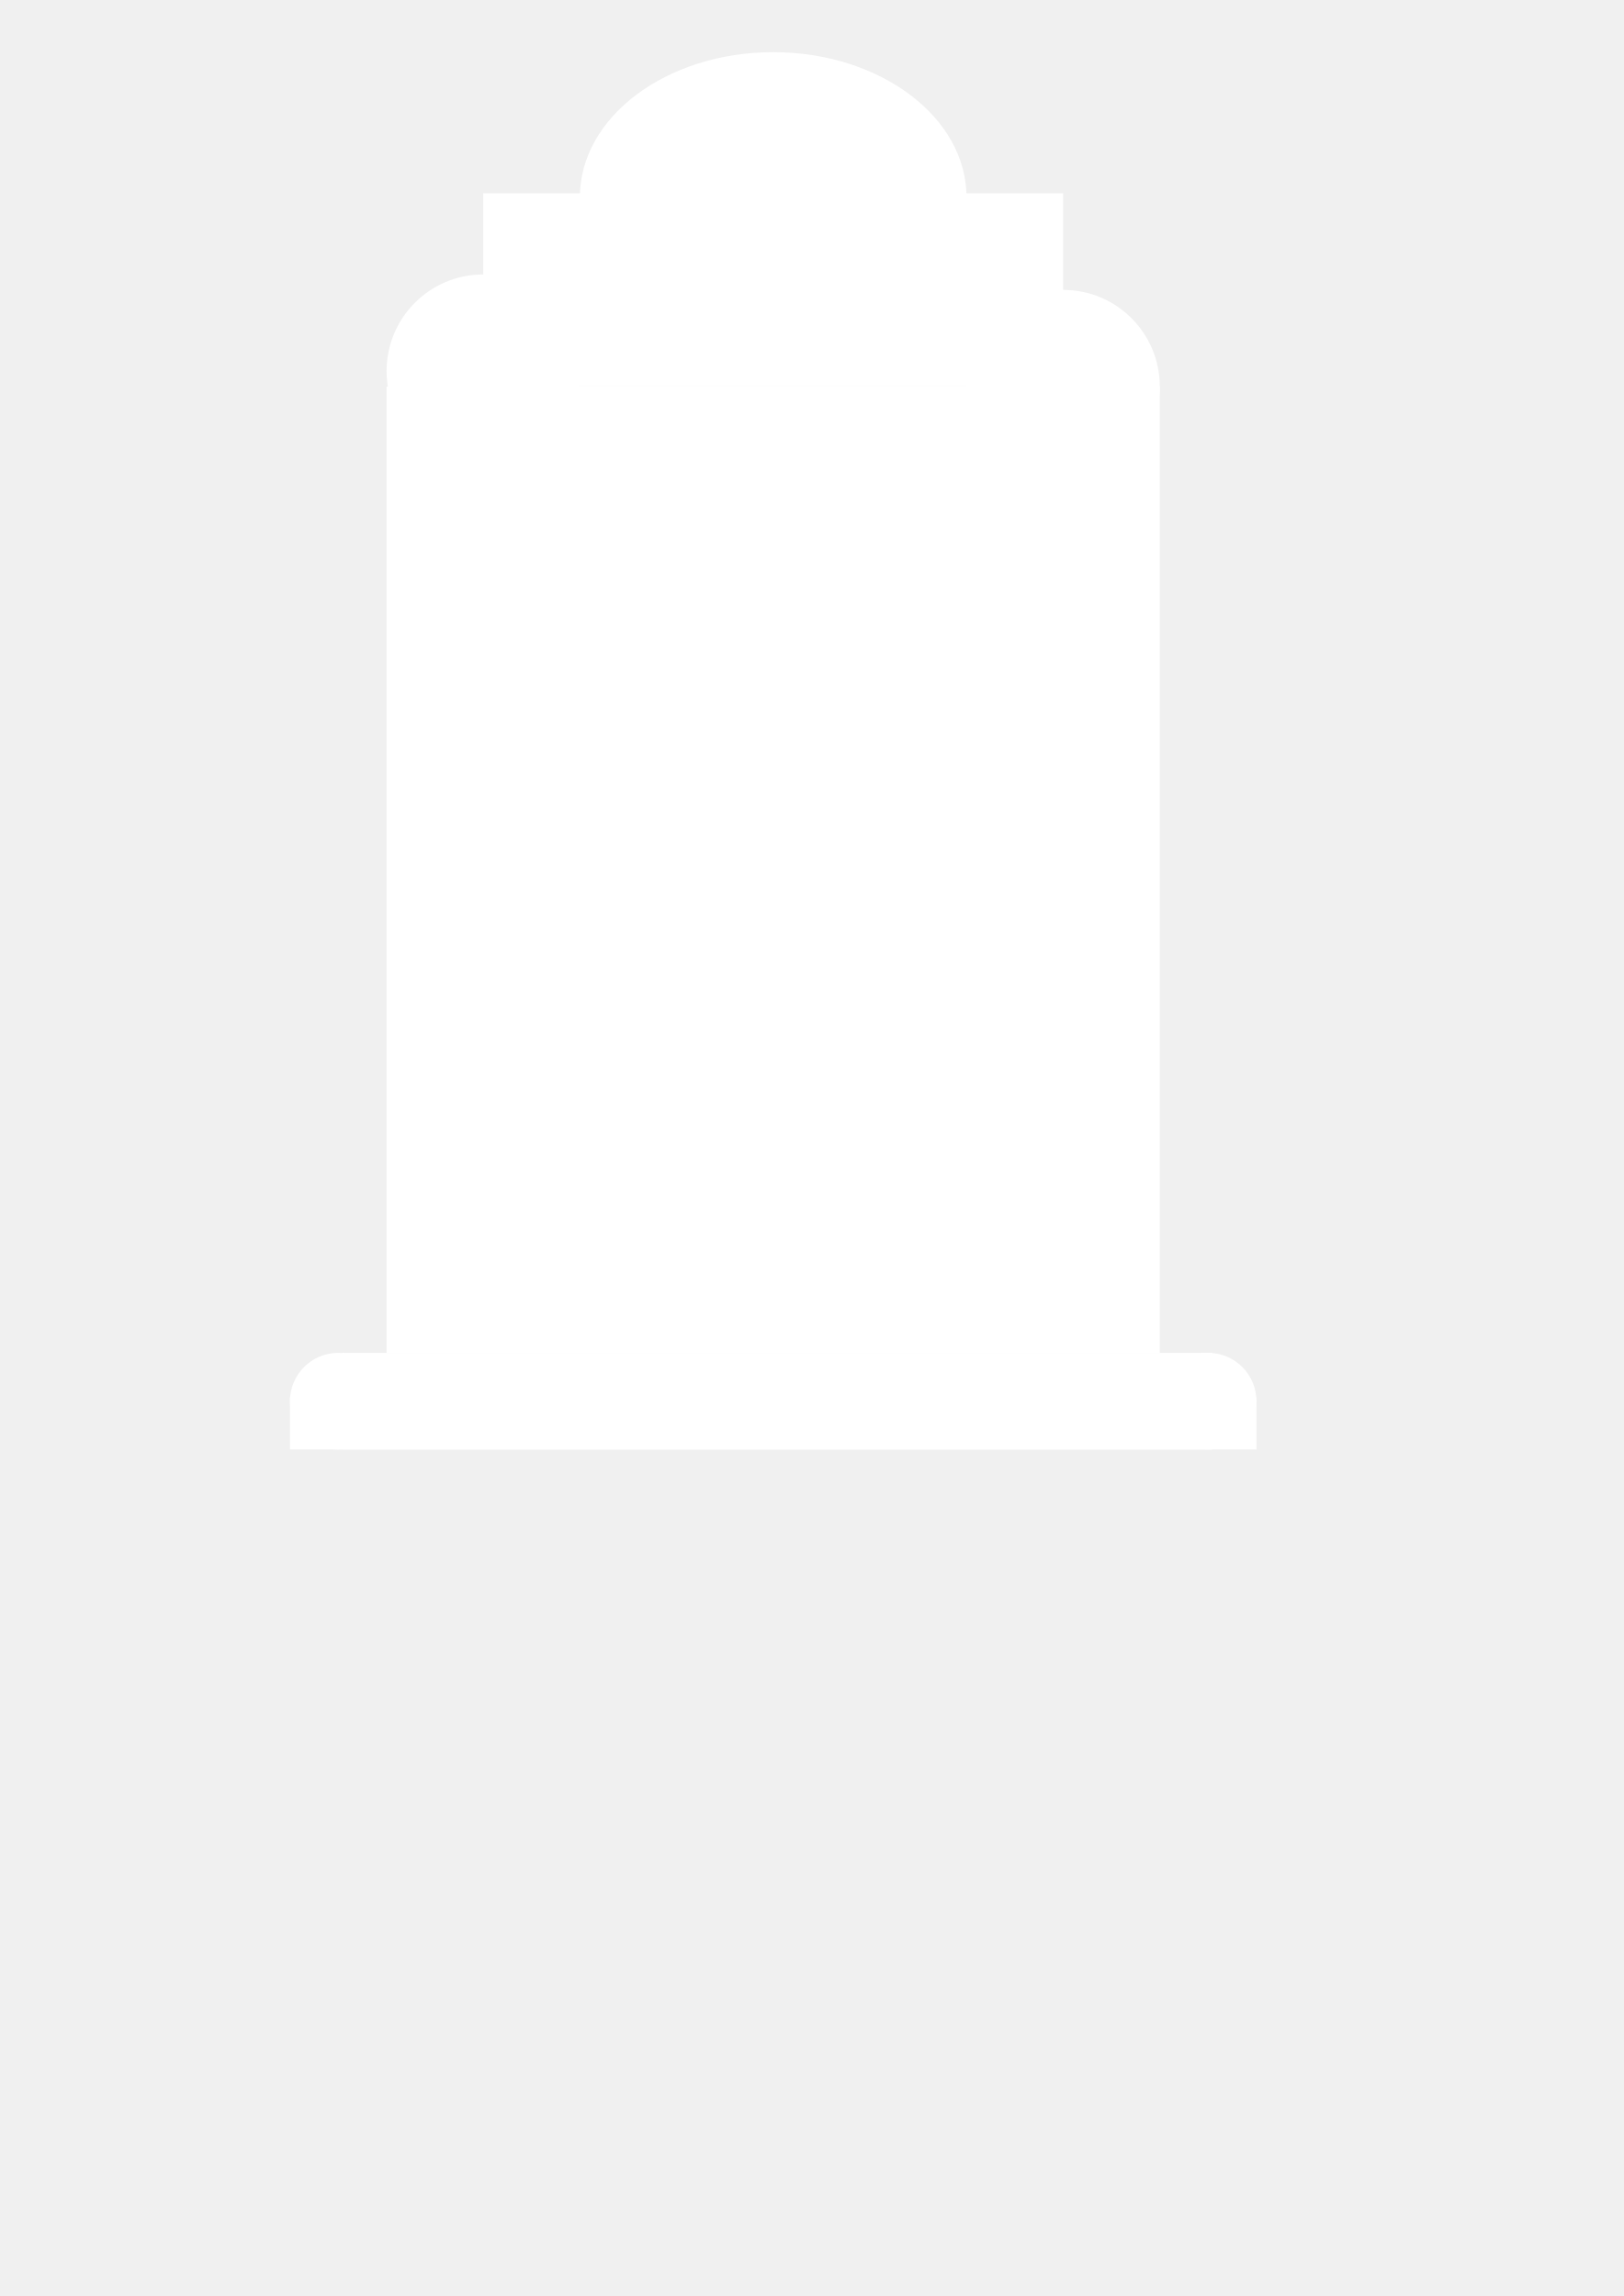
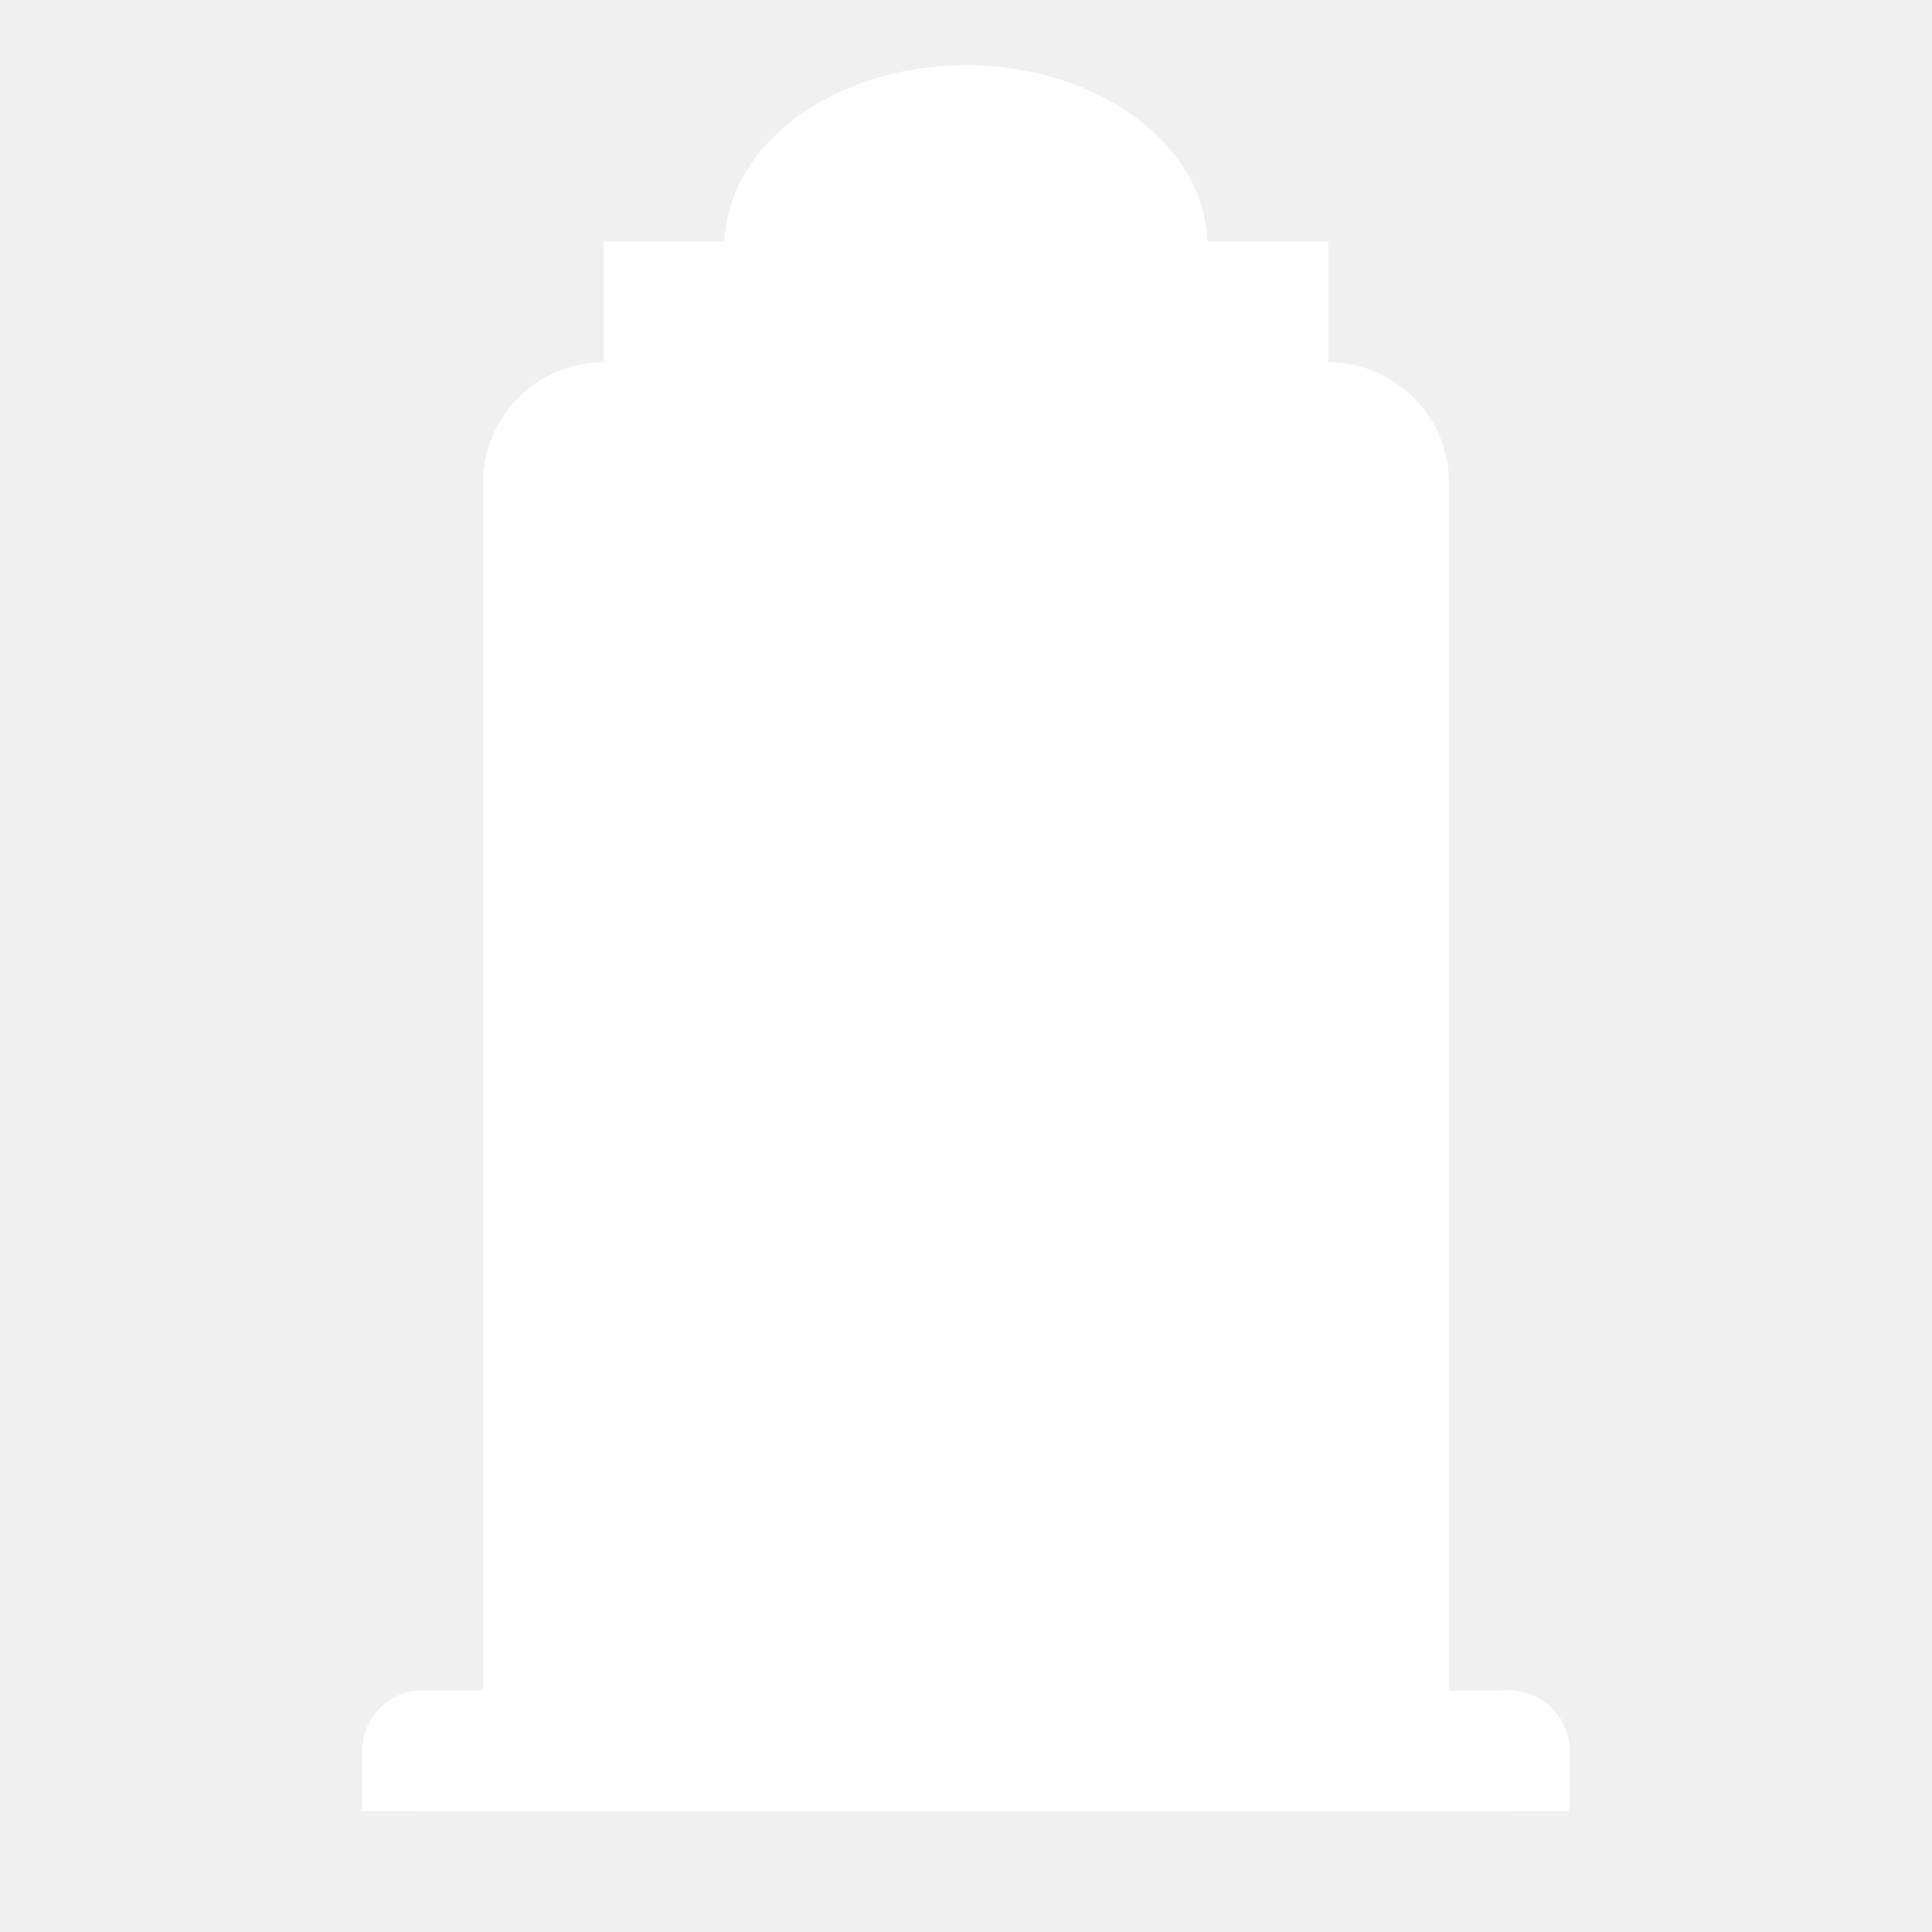
- <svg xmlns="http://www.w3.org/2000/svg" width="210mm" height="297mm" viewBox="0 0 210 297" version="1.1" id="svg5">
+ <svg xmlns="http://www.w3.org/2000/svg" width="200mm" height="200mm" viewBox="0 0 200 200" version="1.1" id="svg5">
  <defs id="defs2" />
  <g id="layer1">
    <rect style="fill:#ffffff;stroke-width:0.319" id="rect111" width="100" height="125" x="50" y="50" />
    <ellipse style="fill:#ffffff;stroke-width:0.218" id="path165" cx="100" cy="25.5" rx="25" ry="18.75" />
-     <circle style="fill:#ffffff;stroke-width:0.257" id="path277" cx="62.5" cy="48" r="12.5" />
+     <circle style="fill:#ffffff;stroke-width:0.257" id="path277" cx="62.5" cy="50" r="12.5" />
    <circle style="fill:#ffffff;stroke-width:0.257" id="path277-7" cx="137.5" cy="50" r="12.5" />
    <rect style="fill:#ffffff;stroke-width:0.655" id="rect301" width="75" height="25" x="62.5" y="25" />
    <circle style="fill:#ffffff;stroke-width:0.279" id="path305" cx="43.75" cy="181.25" r="6.25" />
    <circle style="fill:#ffffff;stroke-width:0.279" id="path305-4" cx="156.25" cy="181.25" r="6.25" />
    <rect style="fill:#ffffff;stroke-width:0.23" id="rect329" width="125" height="6.75" x="37.5" y="180.75" />
    <rect style="fill:#ffffff;stroke-width:0.365" id="rect331" width="112.5" height="12.5" x="44.25" y="175" />
  </g>
</svg>
